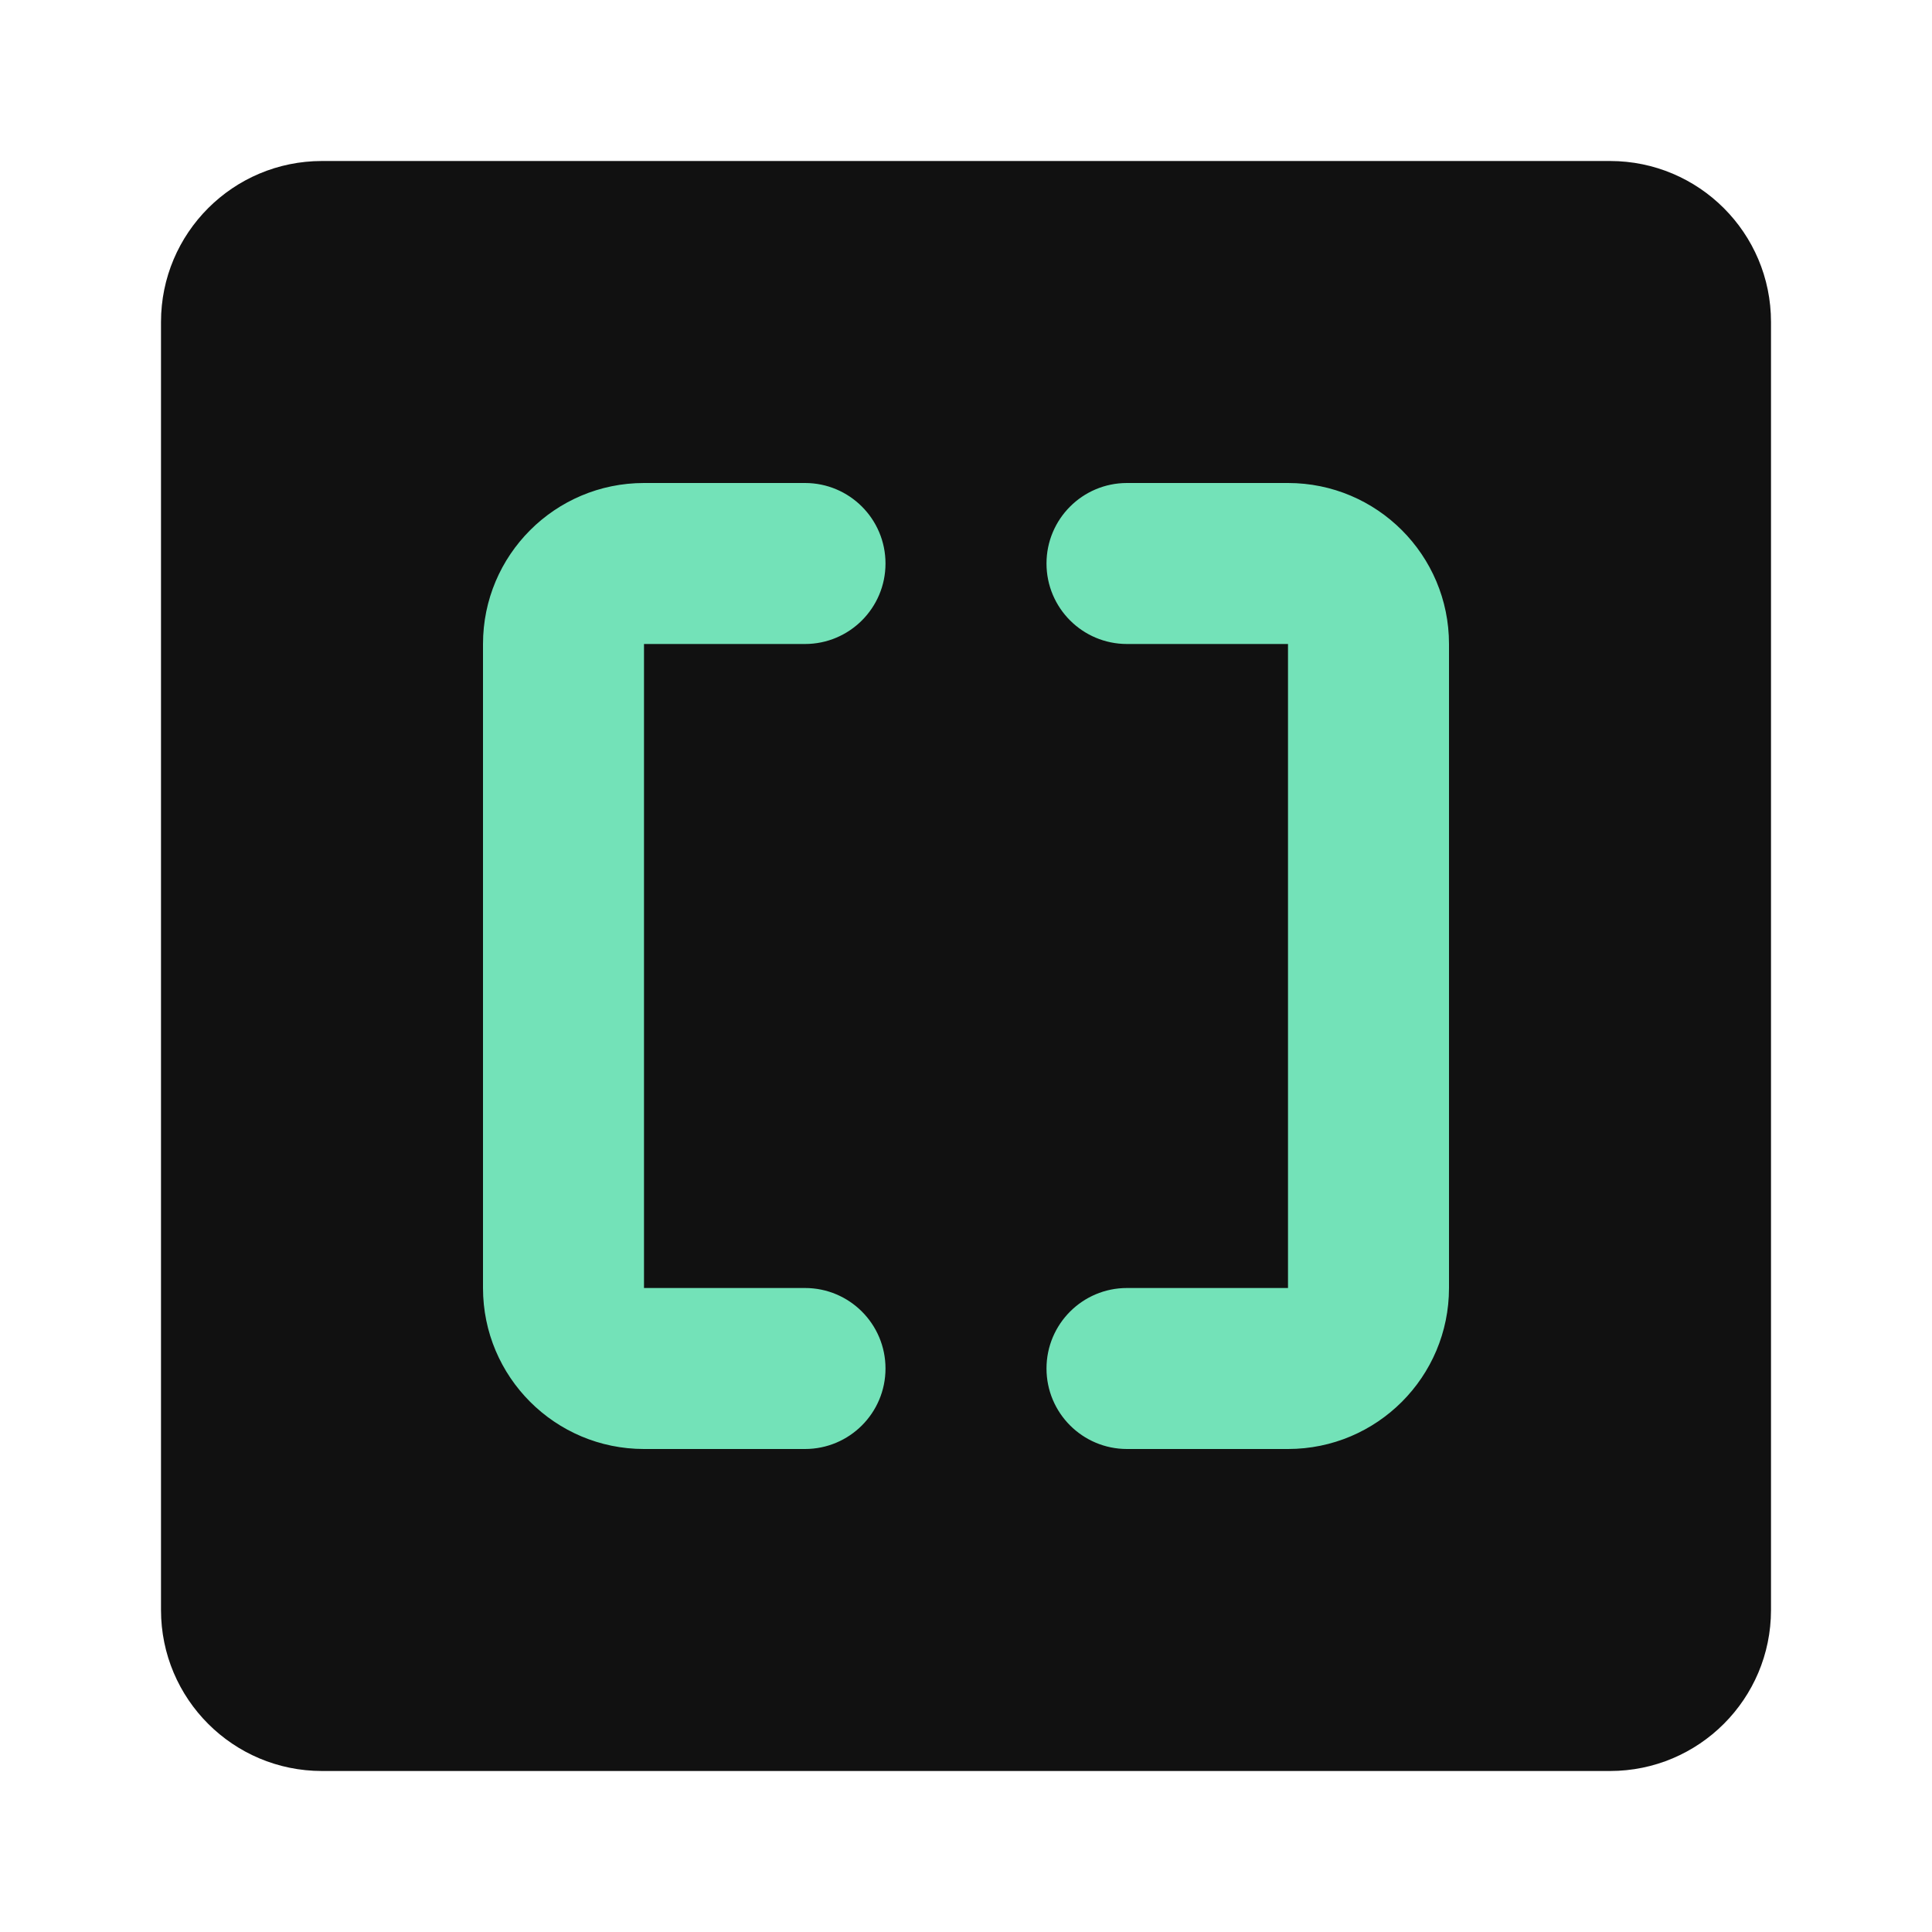
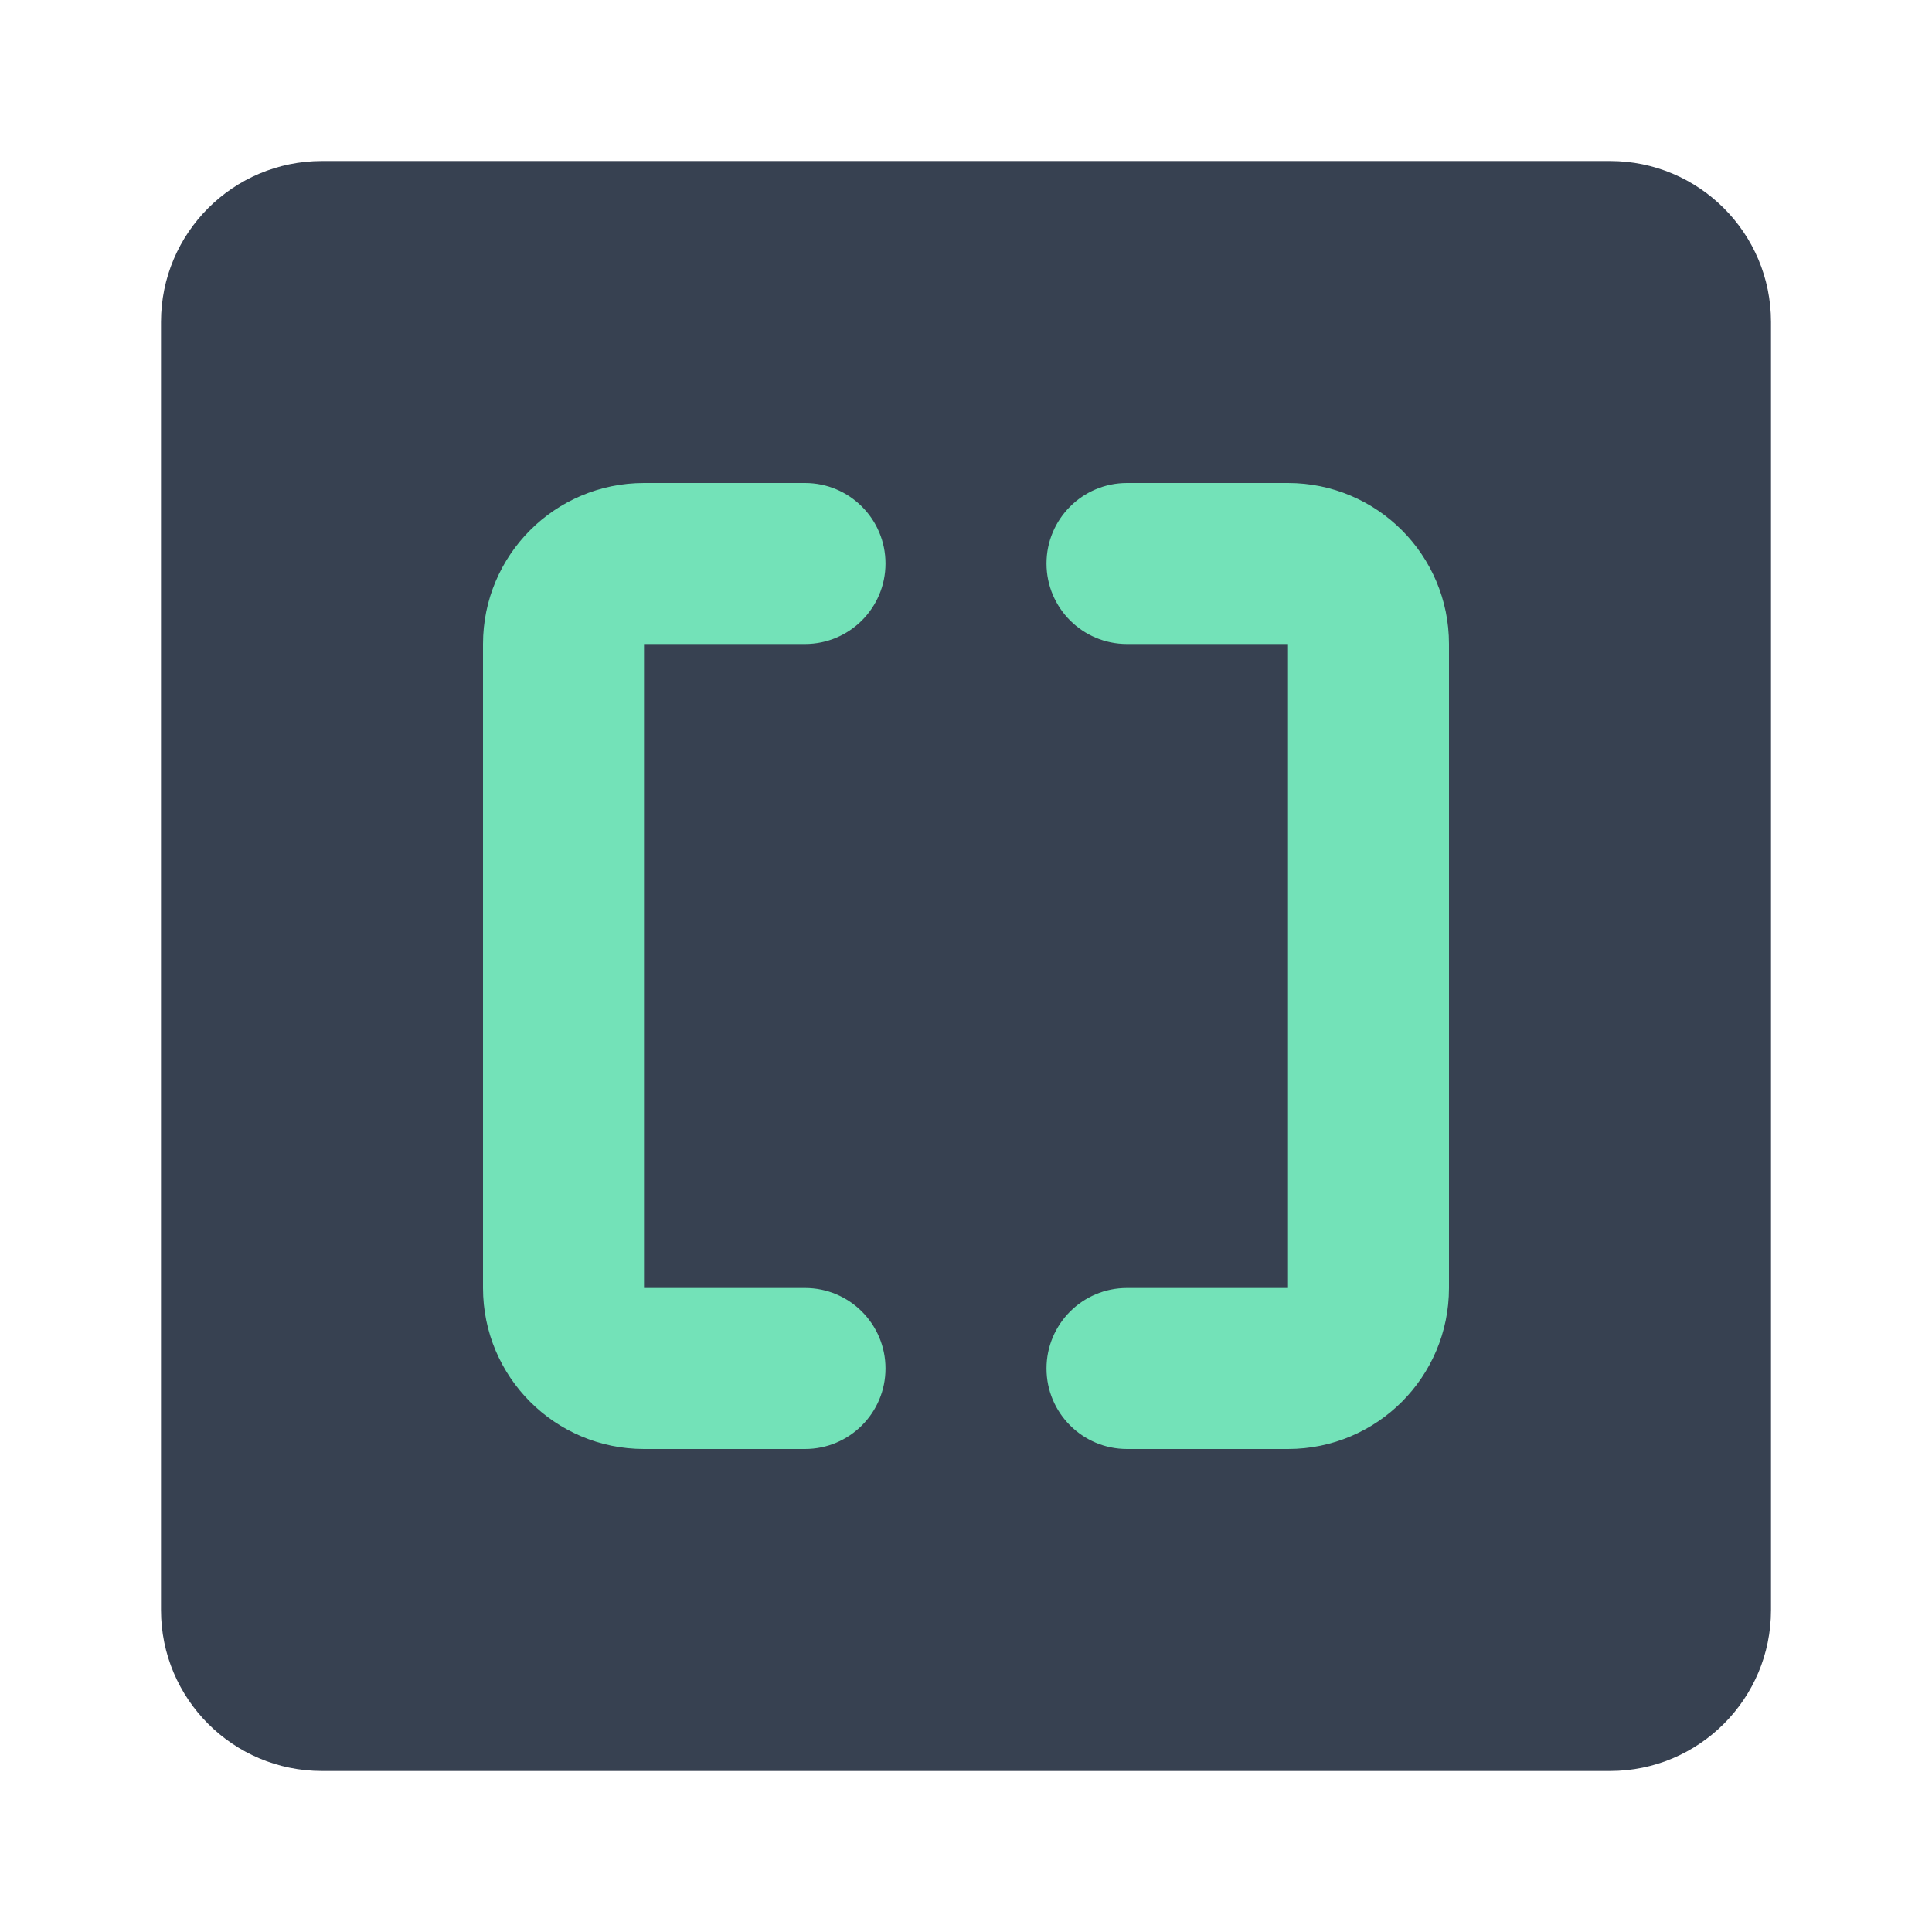
<svg xmlns="http://www.w3.org/2000/svg" className="icon flat-color" data-name="Flat Color" viewBox="0 0 24 24">
  <g>
-     <rect width="20" height="20" x="2" y="2" fill="#111111" rx="2" />
+     <rect width="20" height="20" x="2" y="2" fill="#374151" rx="2" />
    <path fill="#73E2B8" d="M16 18h-2a1 1 0 010-2h2V8h-2a1 1 0 010-2h2a2 2 0 012 2v8a2 2 0 01-2 2zm-5-1a1 1 0 00-1-1H8V8h2a1 1 0 000-2H8a2 2 0 00-2 2v8a2 2 0 002 2h2a1 1 0 001-1z" />
  </g>
</svg>
